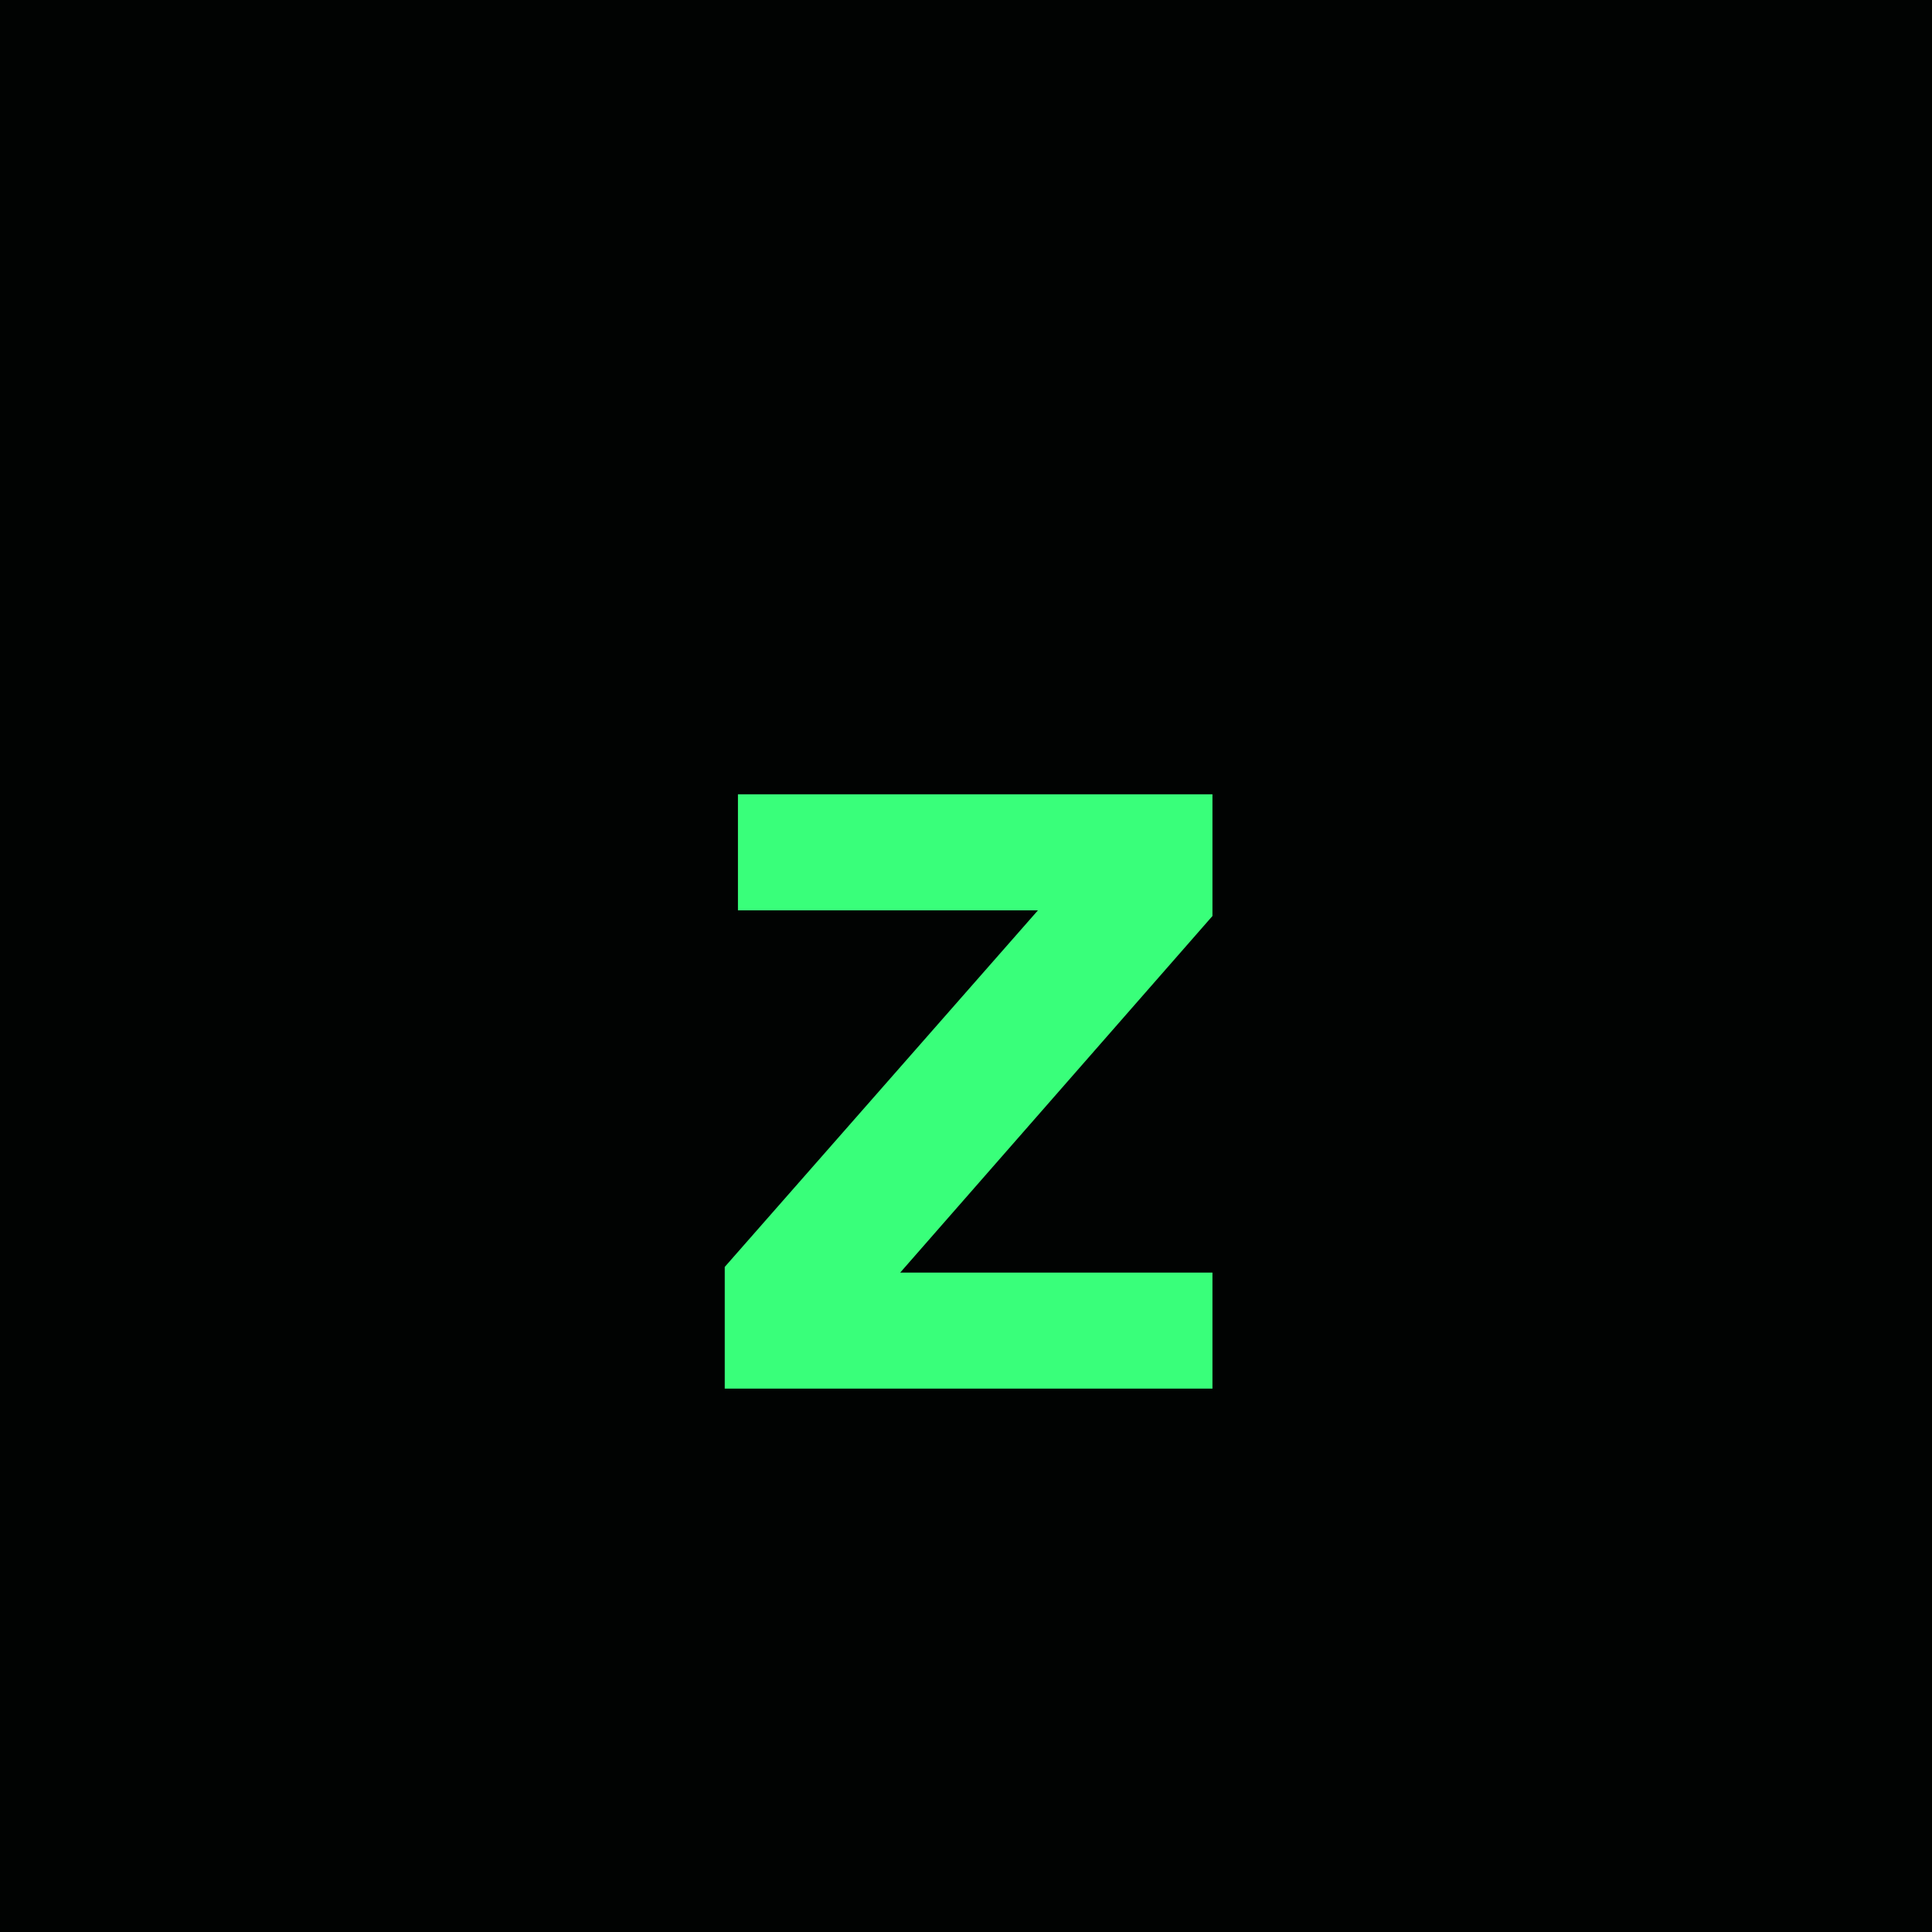
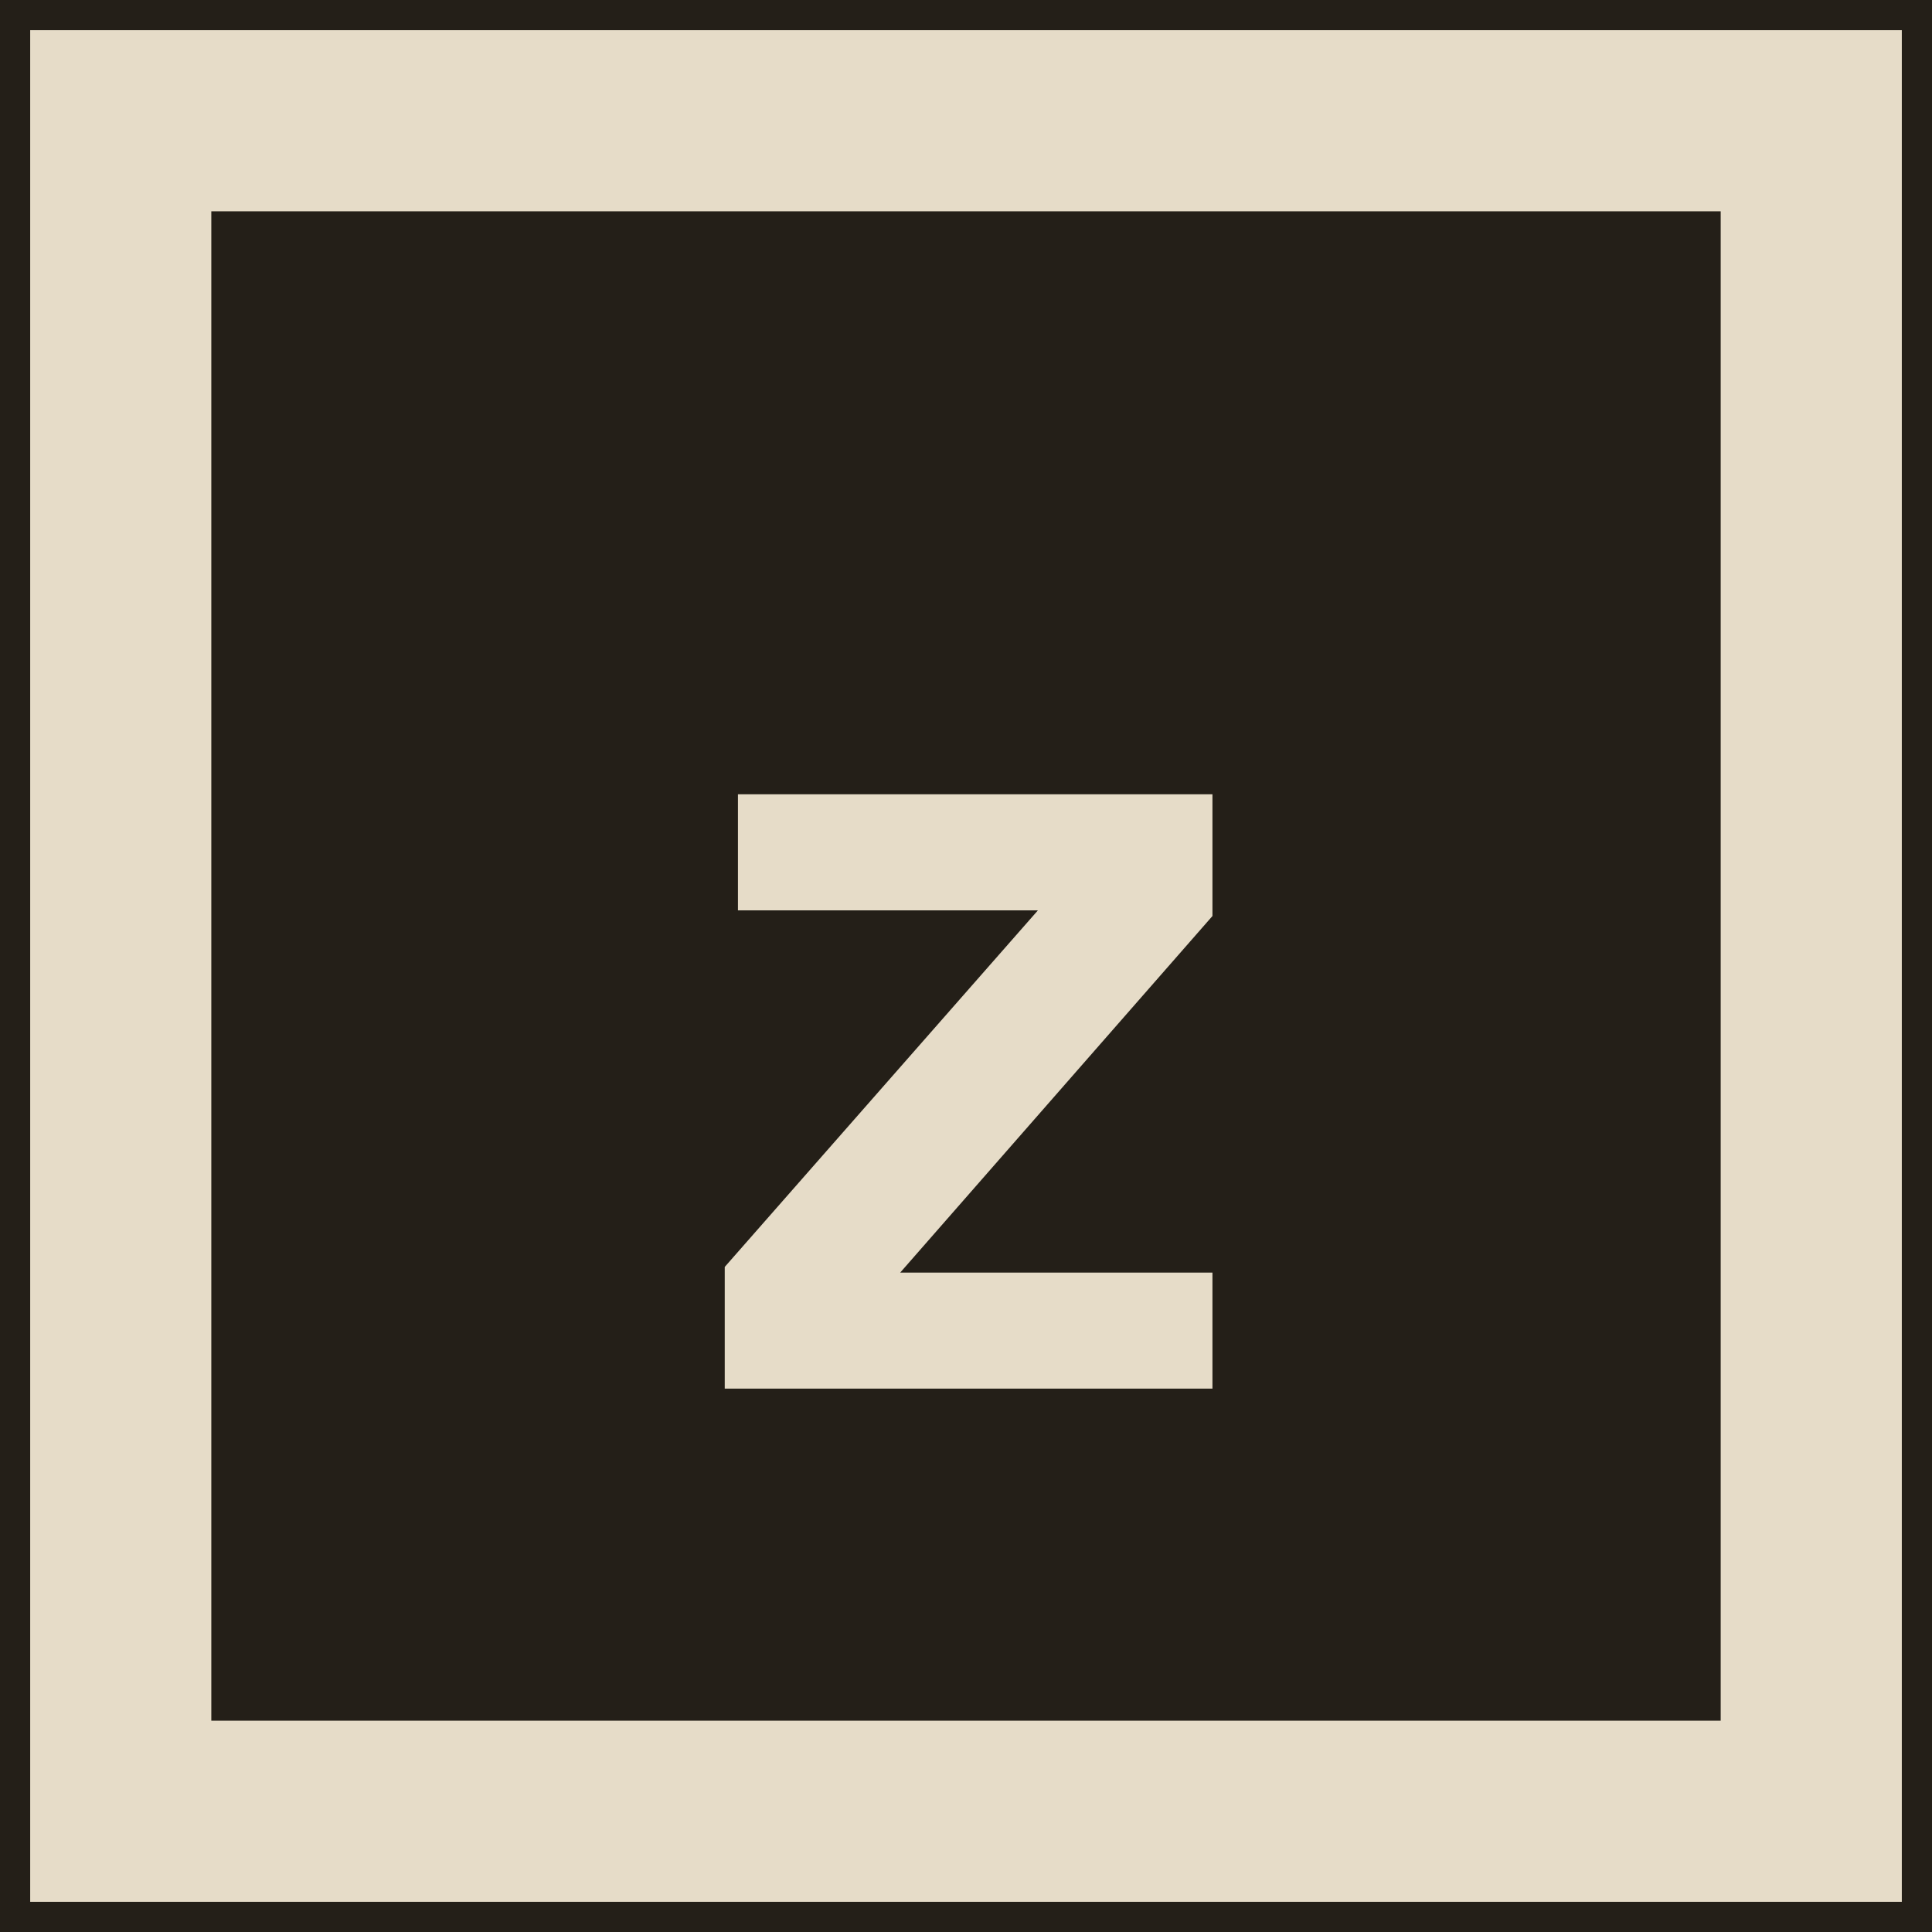
<svg xmlns="http://www.w3.org/2000/svg" viewBox="0 0 32 32">
-   <rect width="32" height="32" fill="#010302" />
-   <text x="16" y="23" text-anchor="middle" font-family="IBM Plex Mono, ui-monospace, monospace" font-size="18" font-weight="600" fill="#39ff7a">z</text>
+   <rect width="32" height="32" fill="#241f18" />
+   <rect x="2" y="2" width="28" height="28" fill="none" stroke="#e6dcc8" stroke-width="3" />
+   <text x="16" y="23" text-anchor="middle" font-family="IBM Plex Mono, ui-monospace, monospace" font-size="18" font-weight="700" fill="#e6dcc8">z</text>
</svg>
